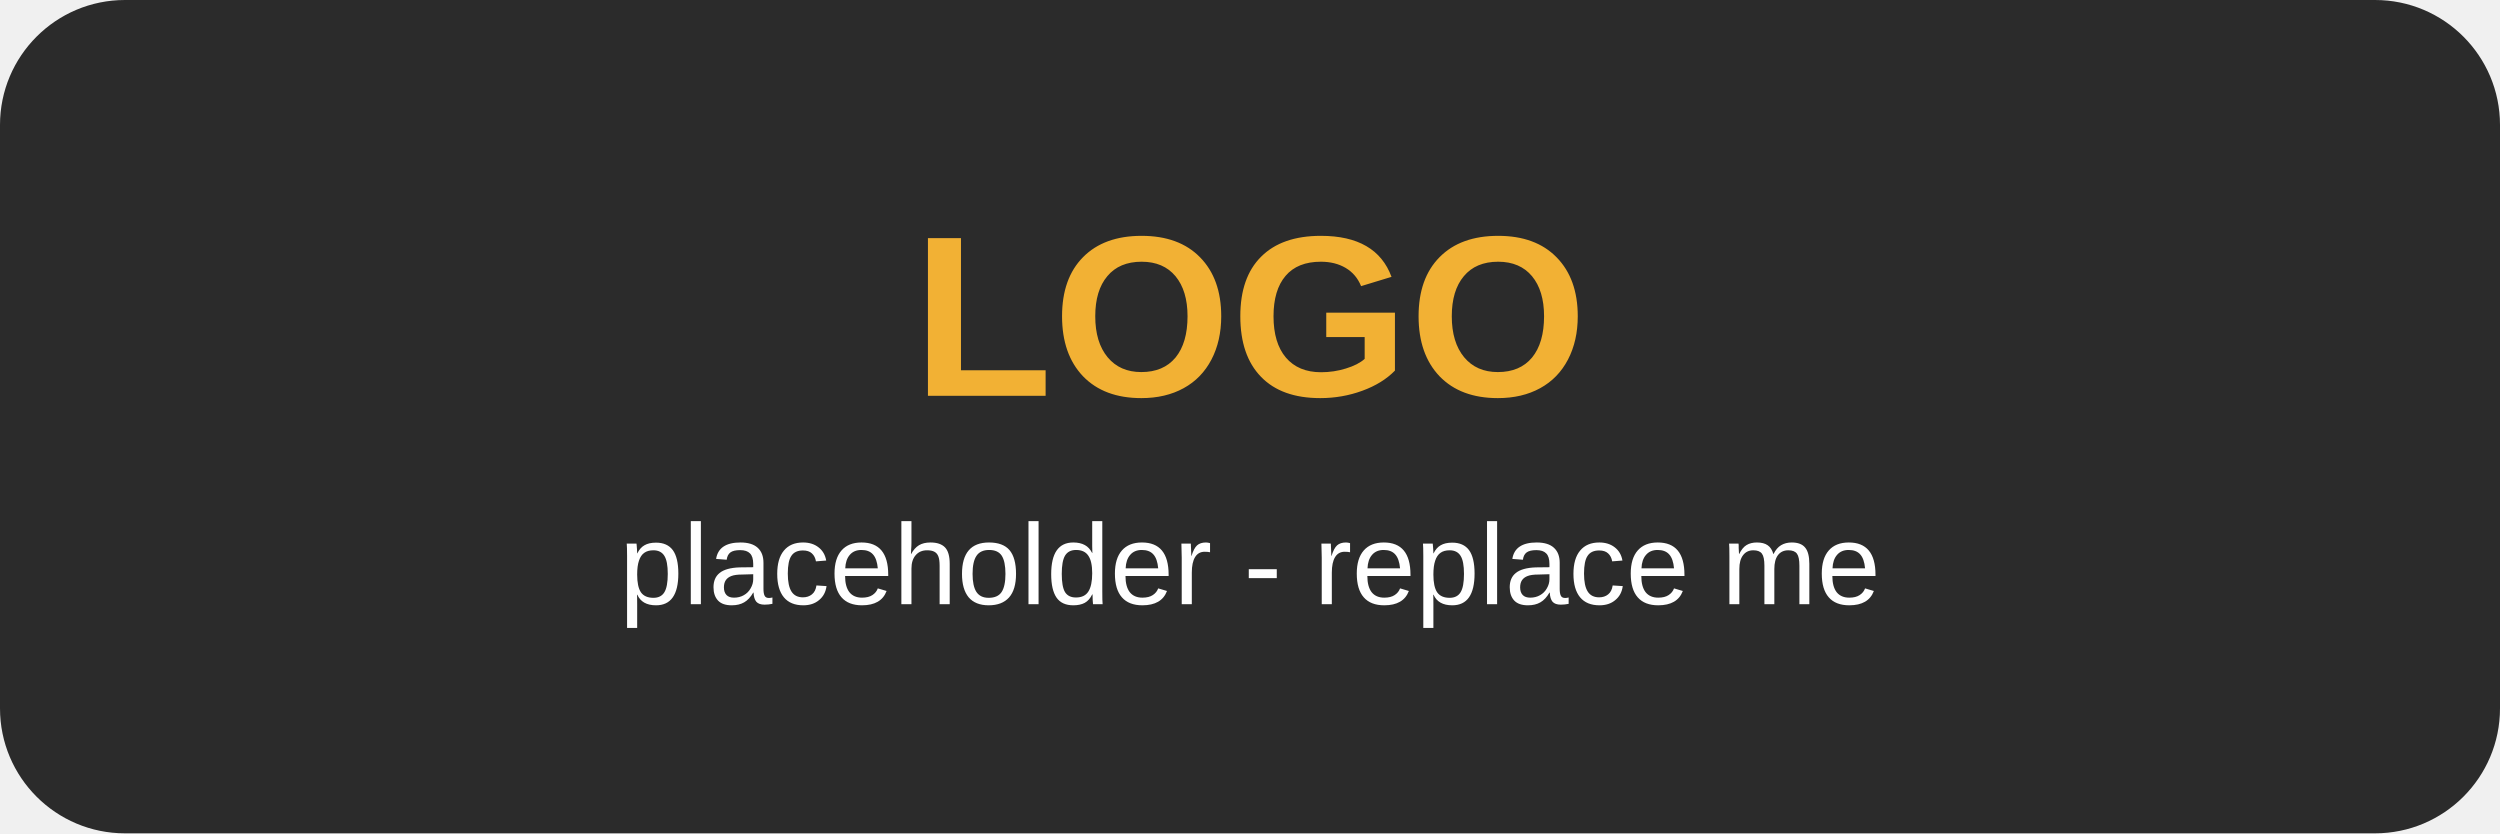
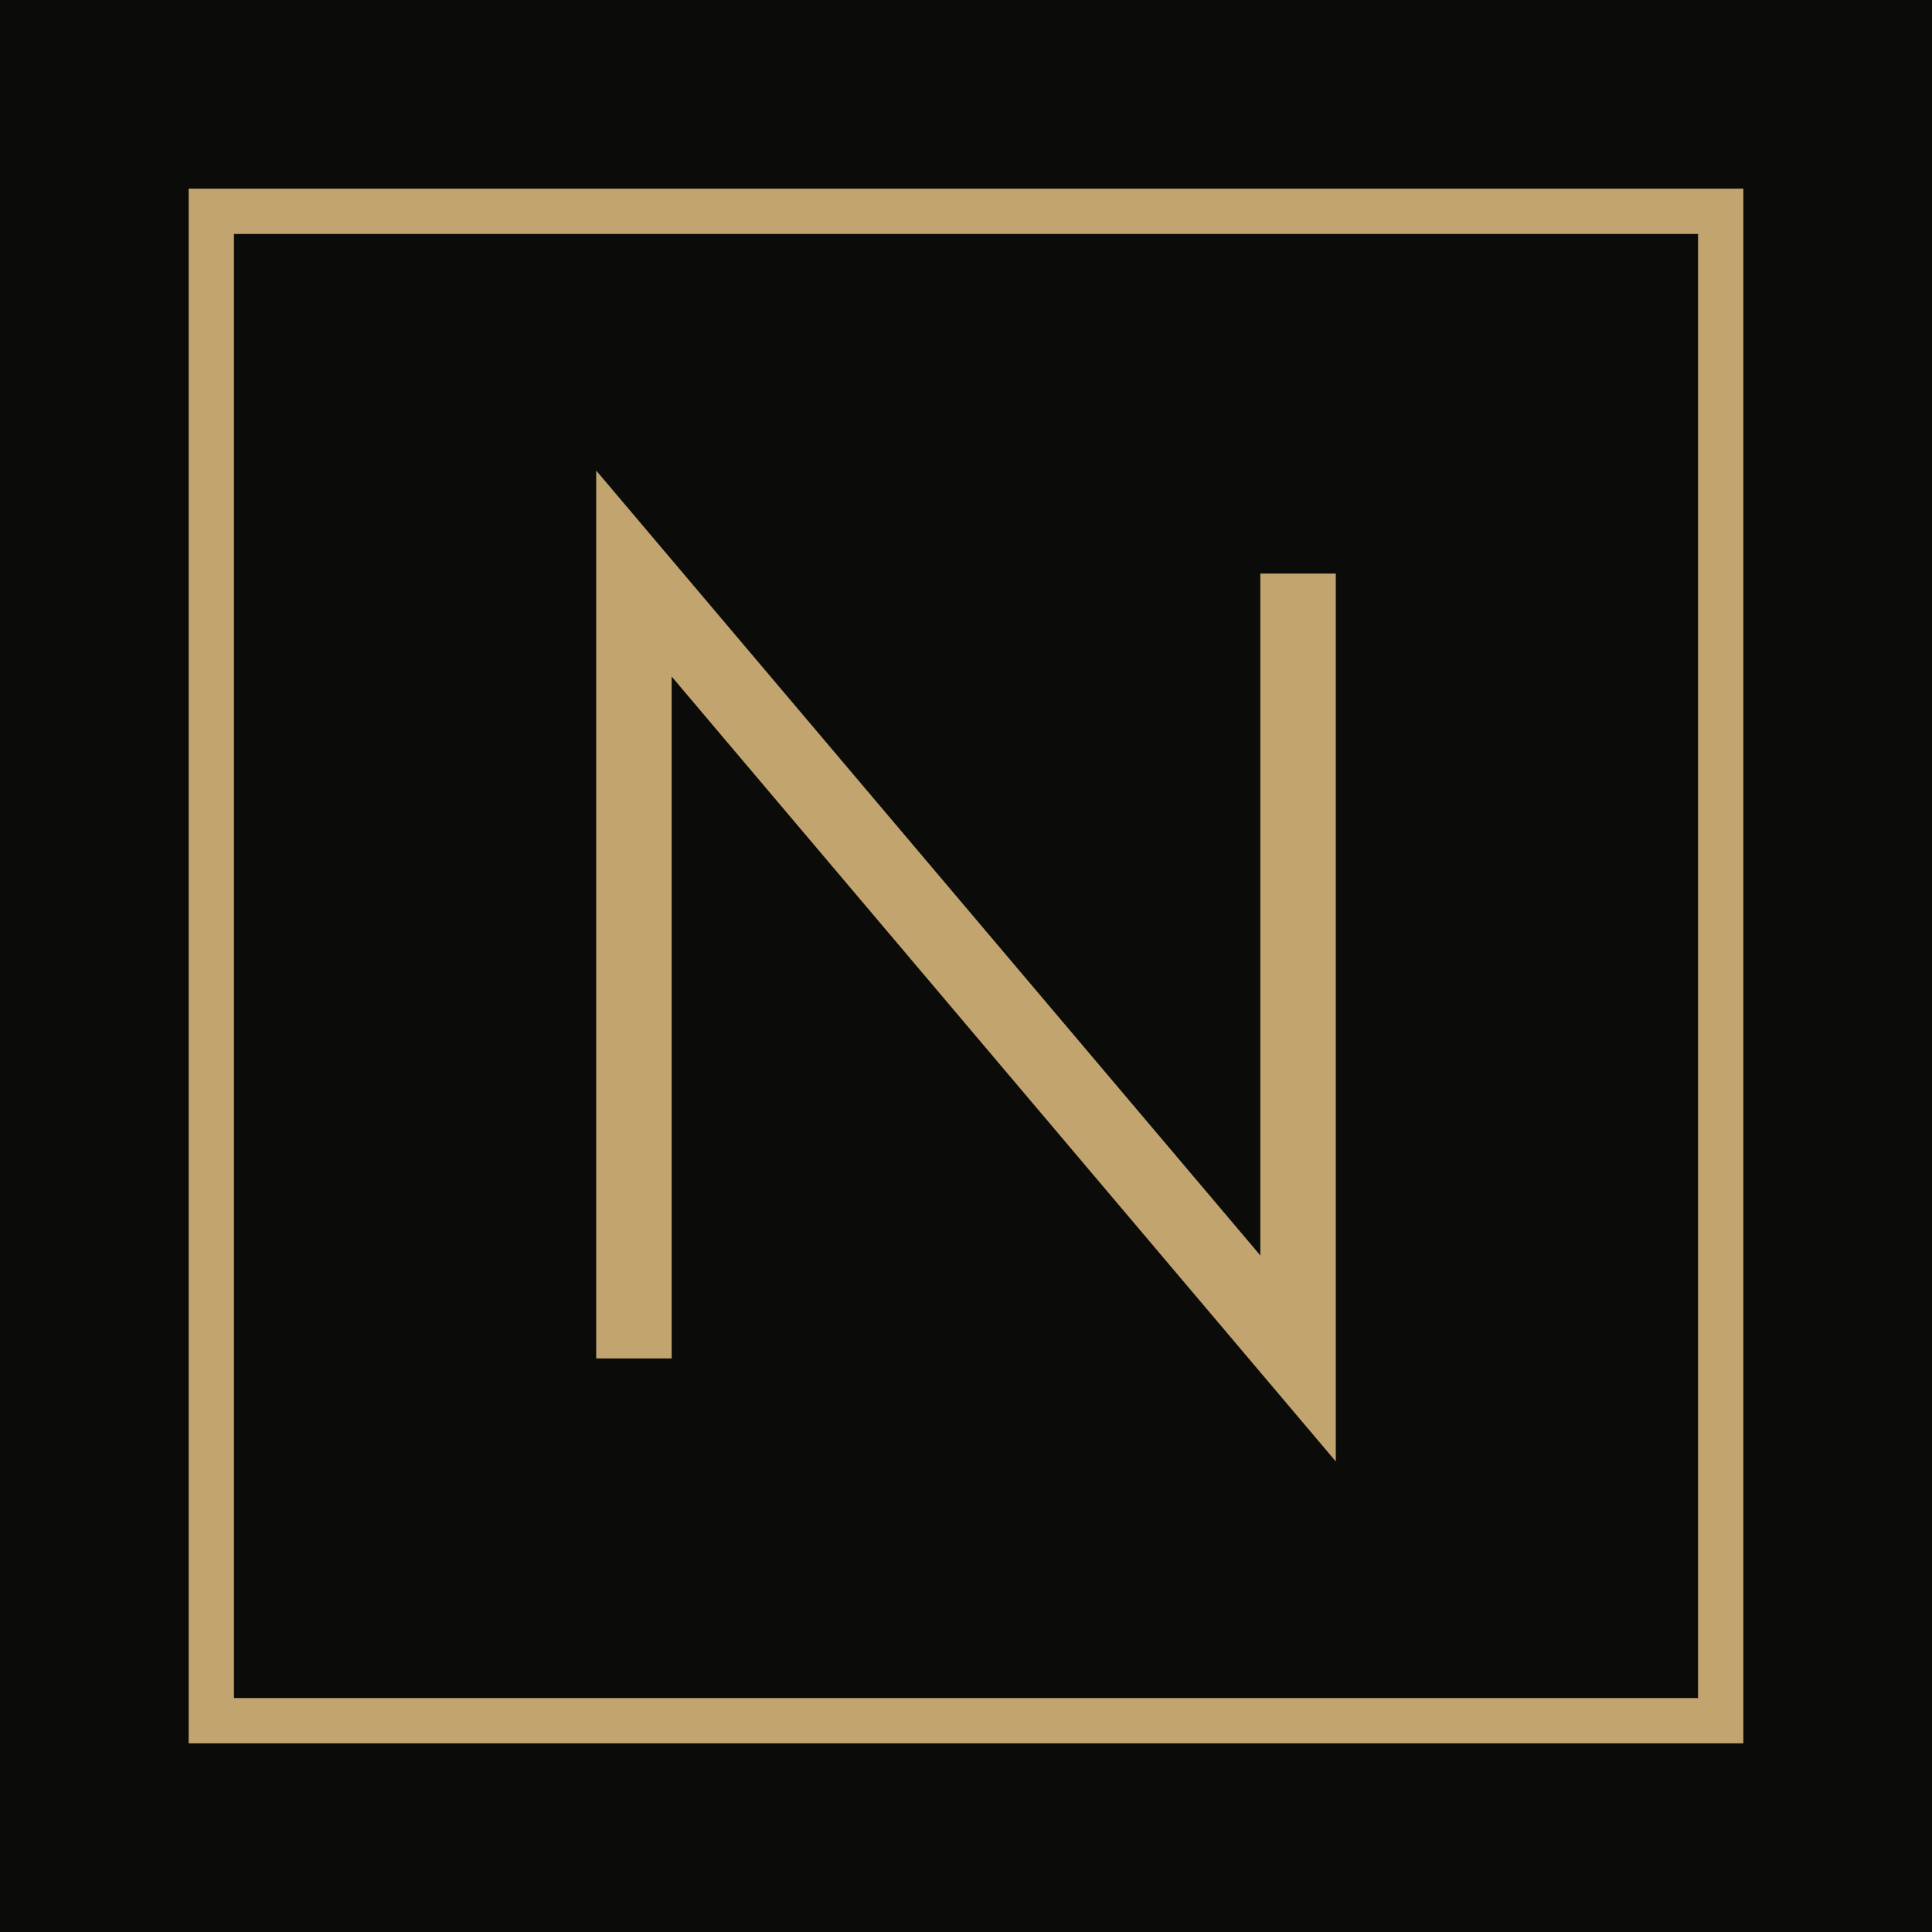
- <svg xmlns="http://www.w3.org/2000/svg" width="240" height="80" viewBox="0 0 240 80" role="img" aria-label="Restaurant logo placeholder">
-   <rect width="240" height="80" rx="12" fill="#2b2b2b" />
-   <text x="120" y="38" font-family="Arial, sans-serif" font-size="22" font-weight="700" fill="#f2b134" text-anchor="middle">LOGO</text>
-   <text x="120" y="58" font-family="Arial, sans-serif" font-size="11" fill="#ffffff" text-anchor="middle">placeholder - replace me</text>
+ <svg xmlns="http://www.w3.org/2000/svg" width="320" height="320" viewBox="0 0 64 64" role="img" aria-label="Nocturne logo">
+   <rect width="64" height="64" fill="#0b0b0a" />
+   <rect x="7" y="7" width="50" height="50" fill="none" stroke="#c2a46f" stroke-width="1.5" />
+   <path d="M21 45V19l22 26V19" fill="none" stroke="#c2a46f" stroke-width="2.5" stroke-linejoin="miter" />
</svg>
